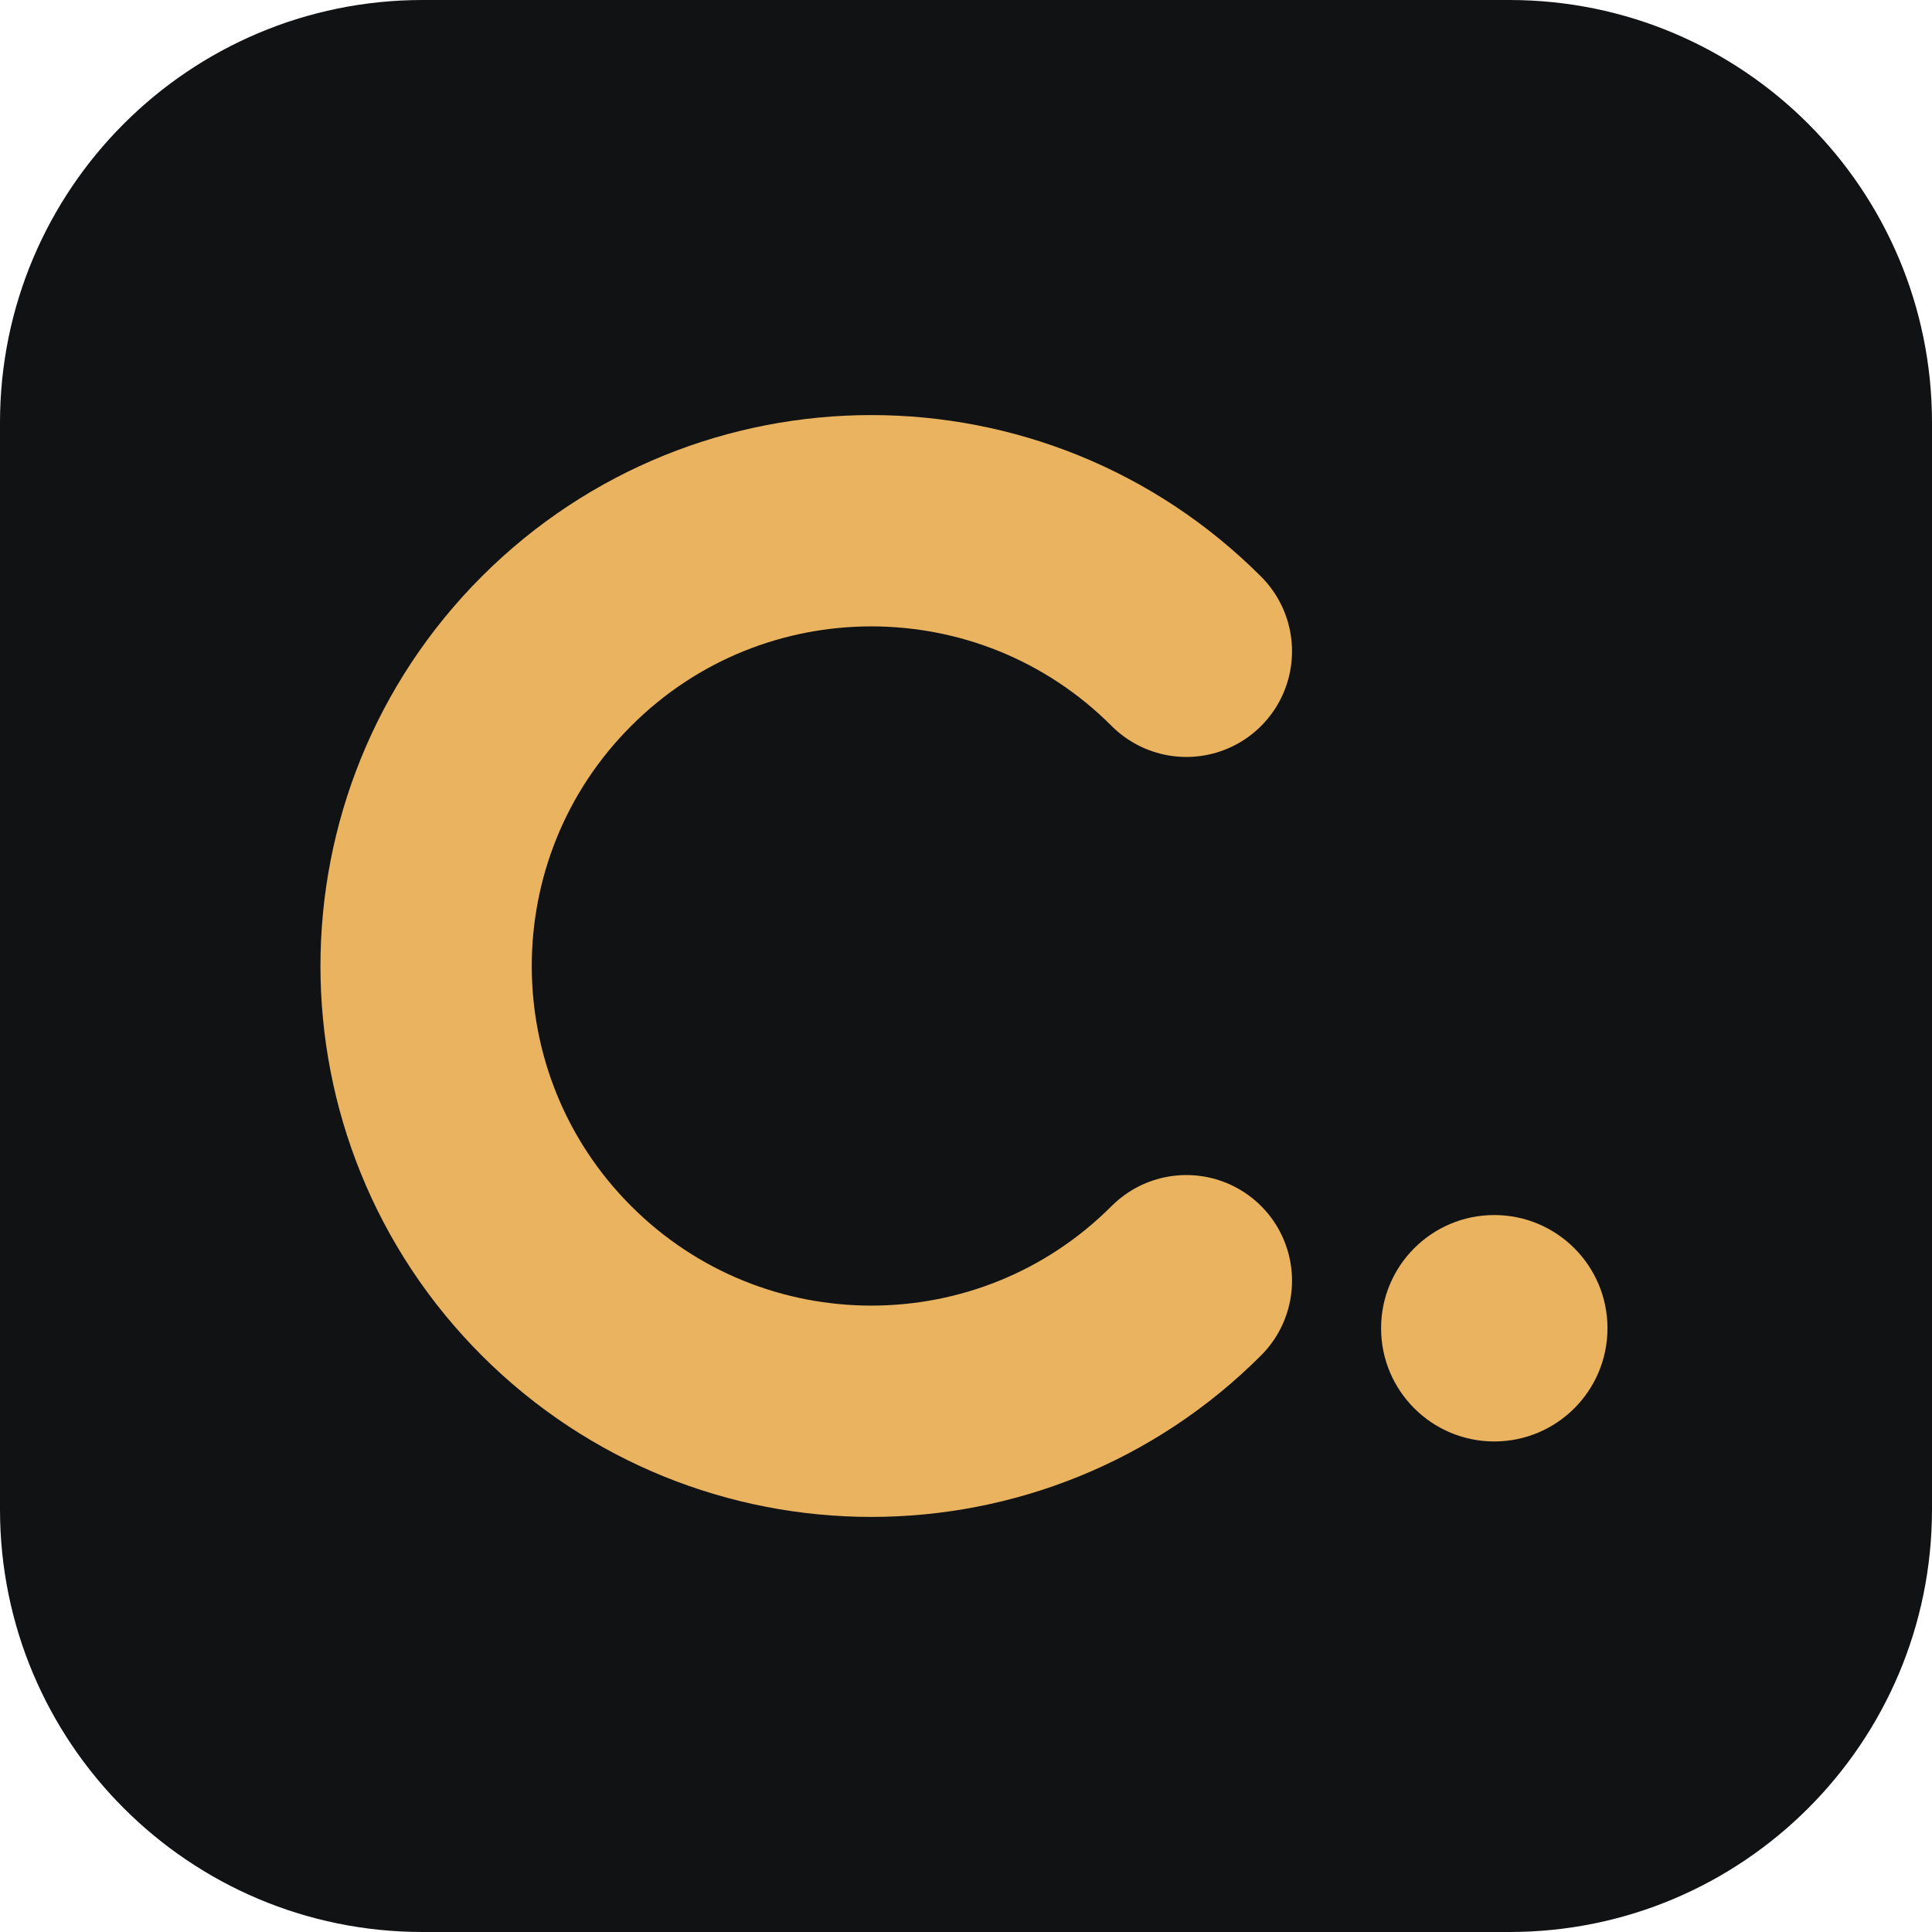
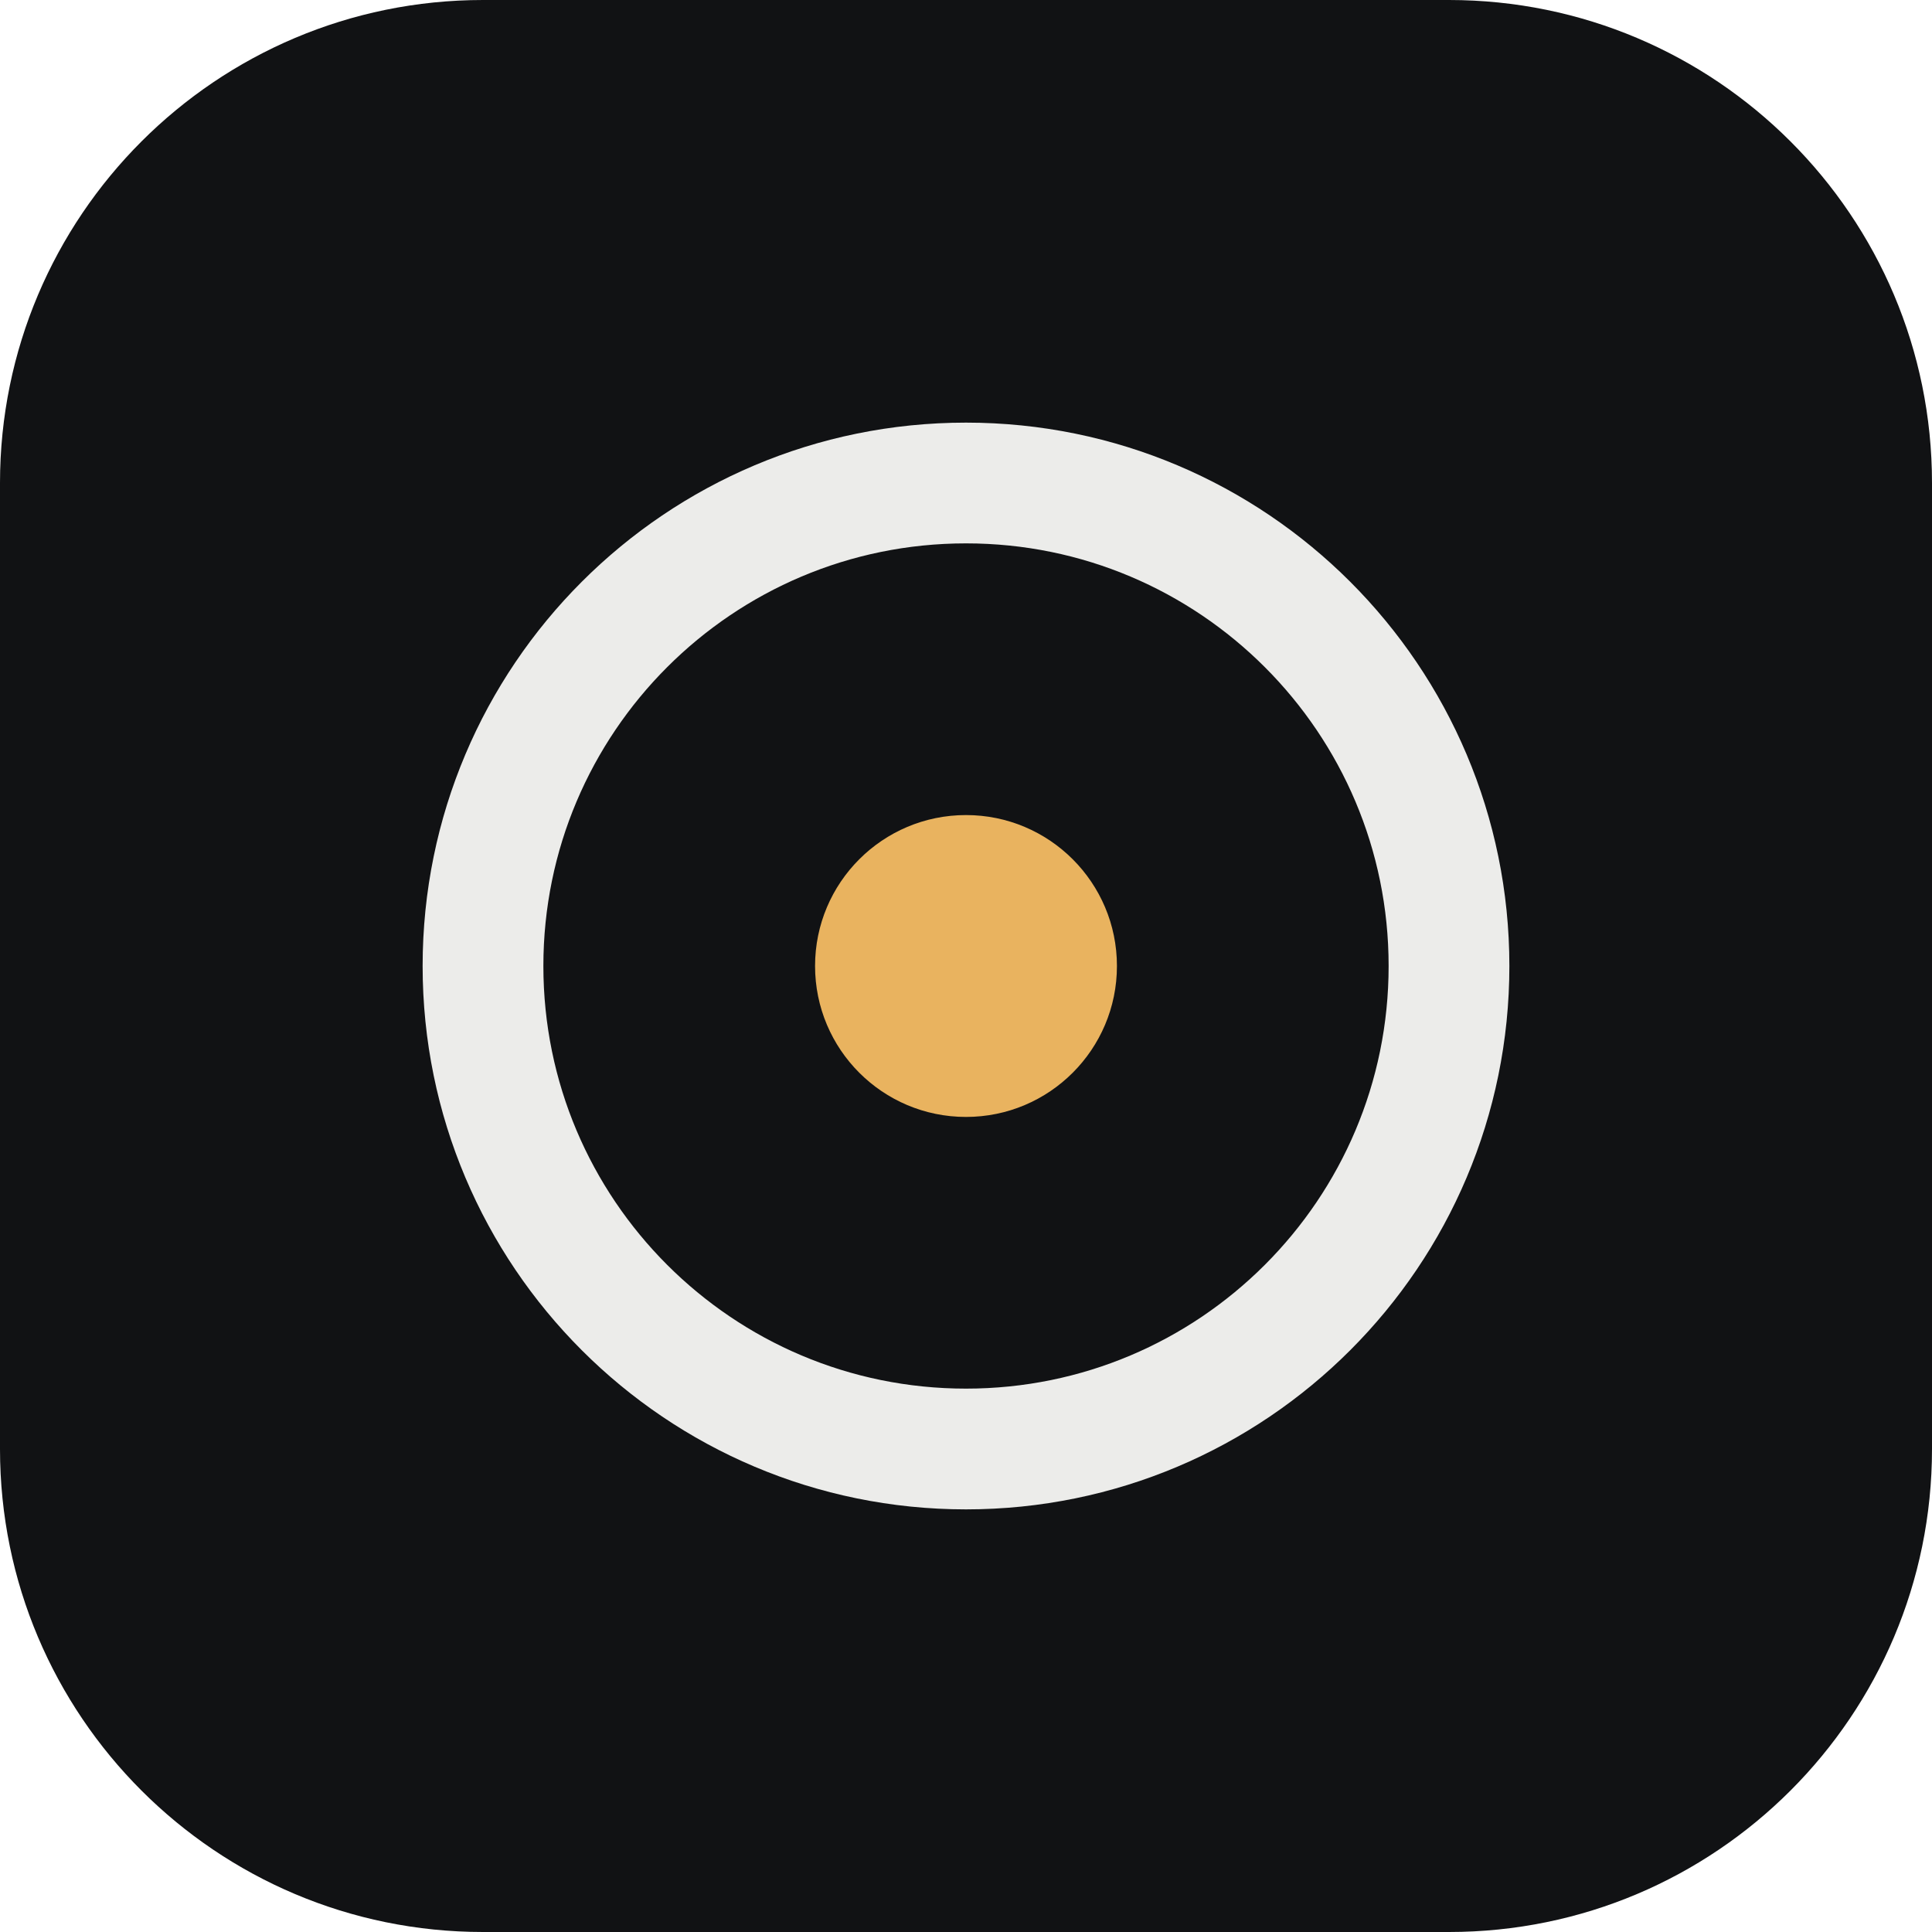
- <svg xmlns="http://www.w3.org/2000/svg" viewBox="0 0 512 512">
-   <rect width="512" height="512" rx="112" fill="#111214" />
-   <path d="M314.4 172.6A118 118 0 1 0 314.4 339.4" fill="none" stroke="#e9b35f" stroke-width="56" stroke-linecap="round" />
-   <circle cx="396" cy="352" r="30" fill="#e9b35f" />
+ <svg xmlns="http://www.w3.org/2000/svg" viewBox="0 0 64 64">
+   <rect width="64" height="64" rx="16" fill="#111214" />
+   <circle cx="32" cy="32" r="16" fill="none" stroke="#ececea" stroke-width="4" />
+   <circle cx="32" cy="32" r="5" fill="#e9b35f" />
</svg>
